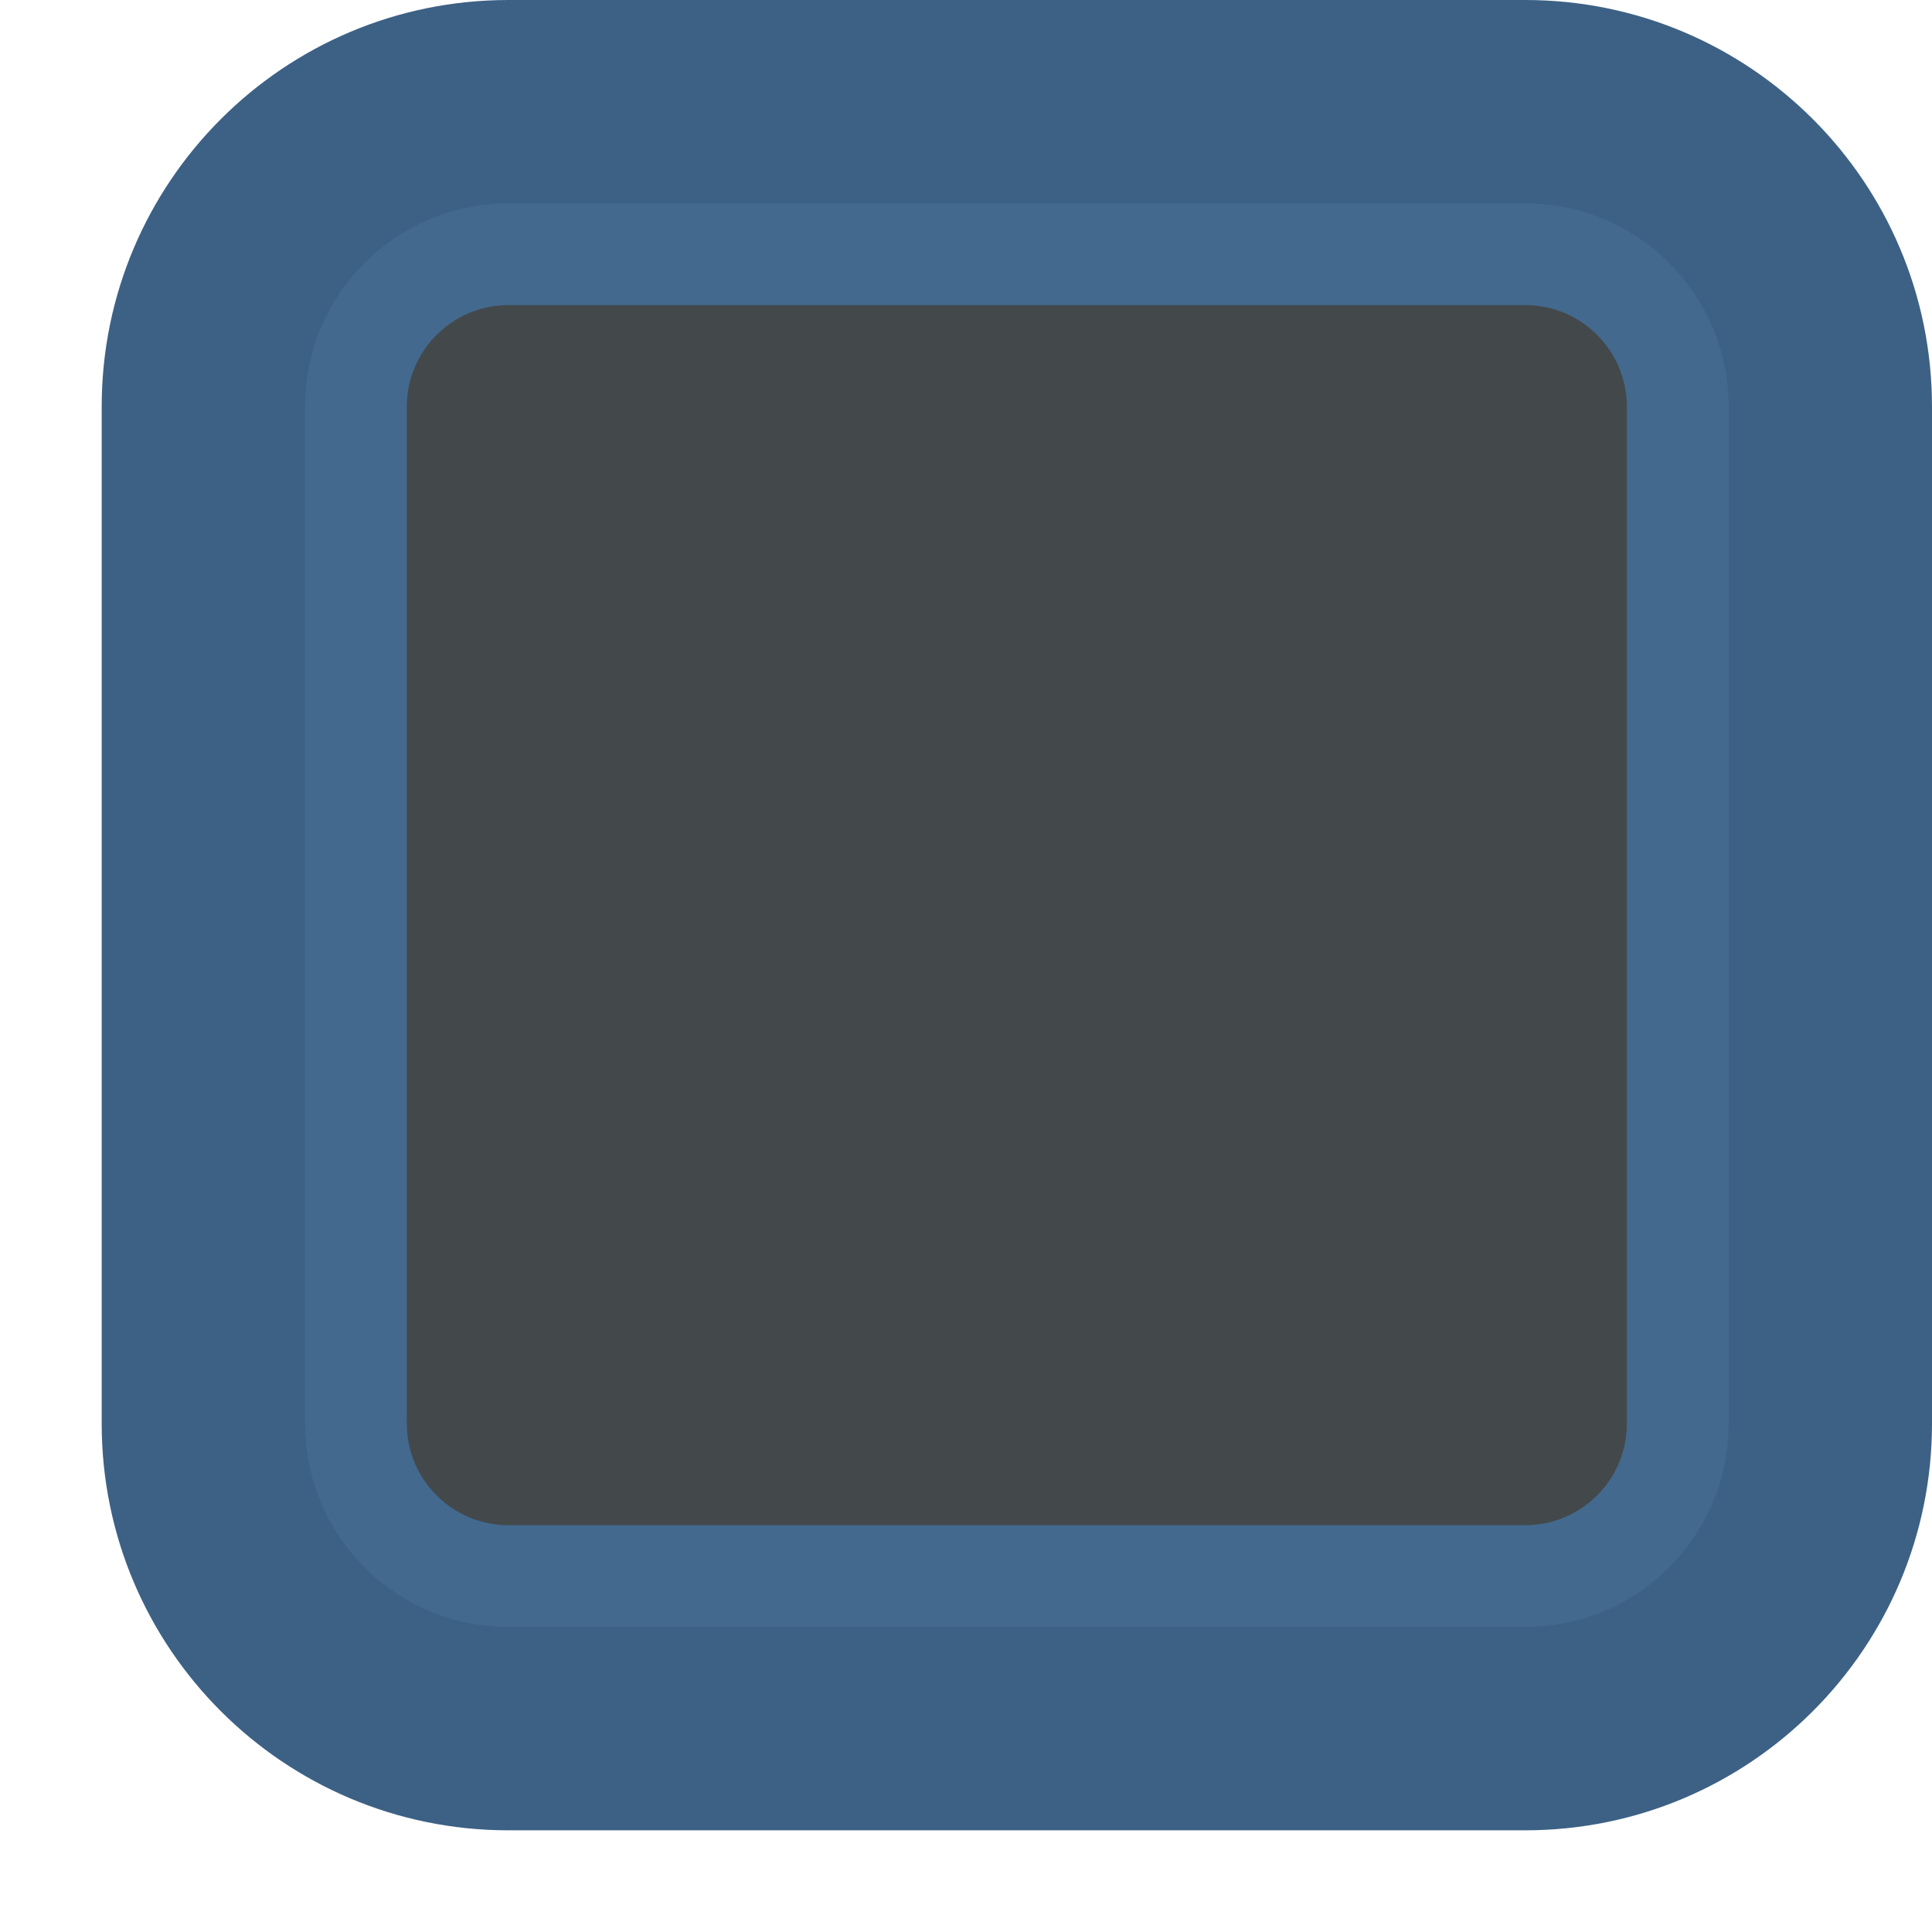
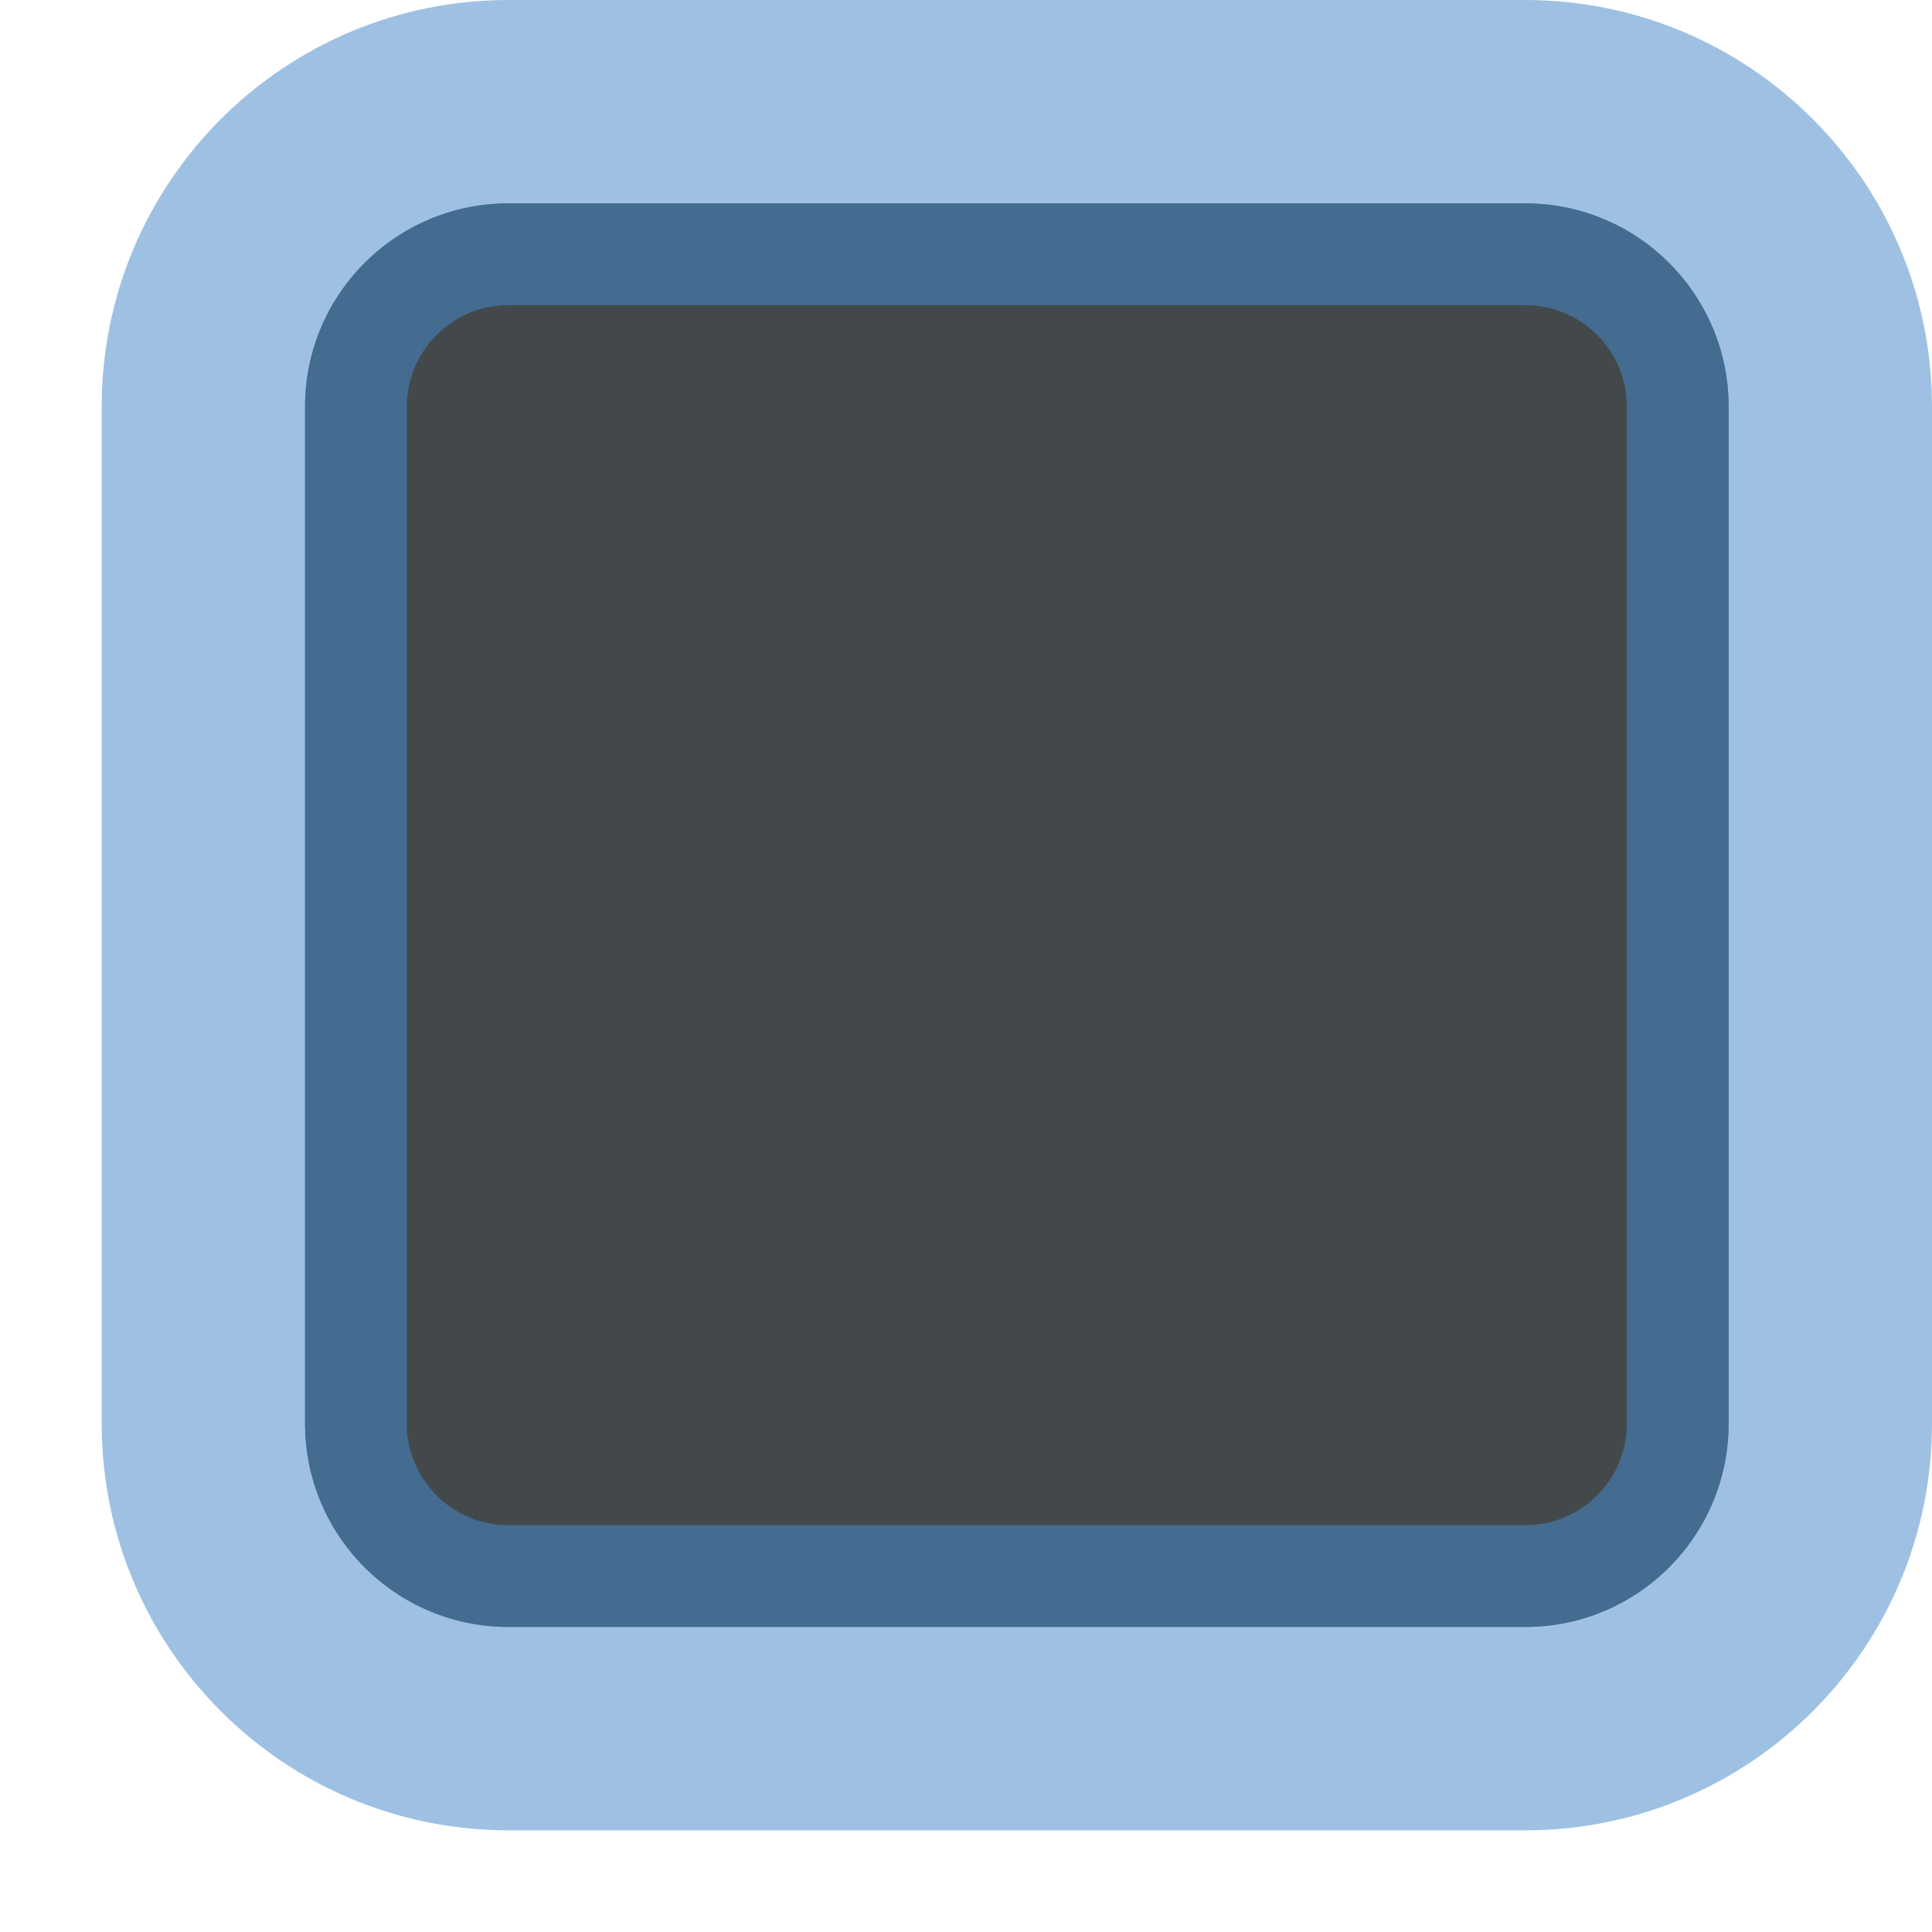
<svg xmlns="http://www.w3.org/2000/svg" width="19" height="19" viewBox="0 0 19 19">
  <defs id="colors">
    <linearGradient id="CheckBox.activeFillColor">
      <stop offset="0" stop-color="#43494A" />
      <stop offset="1" stop-color="#43494A" />
    </linearGradient>
    <linearGradient id="CheckBox.focusBorderColor">
      <stop offset="0" stop-color="#466D94" />
      <stop offset="1" stop-color="#466D94" />
    </linearGradient>
    <linearGradient id="glowFocus">
-       <stop offset="0" stop-color="#3D6185" />
-       <stop offset="1" stop-color="#3D6185" />
+       <stop offset="0" stop-color="#3e84c9" />
+       <stop offset="1" stop-color="#3e84c9" />
    </linearGradient>
  </defs>
  <g fill="none" fill-rule="evenodd">
-     <rect fill="url(#CheckBox.activeFillColor)" width="14" height="14" x="3" y="2" />
-     <path fill="url(#glowFocus)" d="M5,0 L15,0 C17.209,-4.05812251e-16 19,1.791 19,4 L19,14 C19,16.209 17.209,18 15,18 L5,18 C2.791,18 1,16.209 1,14 L1,4 C1,1.791 2.791,4.05812251e-16 5,0 Z M5,3 C4.448,3 4,3.448 4,4 L4,14 C4,14.552 4.448,15 5,15 L15,15 C15.552,15 16,14.552 16,14 L16,4 C16,3.448 15.552,3 15,3 L5,3 Z" />
+     <rect fill="url(#CheckBox.activeFillColor)" width="14" height="14" x="3" y="2" rx="2" />
+     <path fill="url(#glowFocus)" fill-opacity="0.5" d="M5,0 L15,0 C17.209,-4.05812251e-16 19,1.791 19,4 L19,14 C19,16.209 17.209,18 15,18 L5,18 C2.791,18 1,16.209 1,14 L1,4 C1,1.791 2.791,4.05812251e-16 5,0 Z M5,3 C4.448,3 4,3.448 4,4 L4,14 C4,14.552 4.448,15 5,15 L15,15 C15.552,15 16,14.552 16,14 L16,4 C16,3.448 15.552,3 15,3 L5,3 Z" />
    <path fill="url(#CheckBox.focusBorderColor)" d="M5,2 L15,2 C16.105,2 17,2.895 17,4 L17,14 C17,15.105 16.105,16 15,16 L5,16 C3.895,16 3,15.105 3,14 L3,4 C3,2.895 3.895,2 5,2 Z M5,3 C4.448,3 4,3.448 4,4 L4,14 C4,14.552 4.448,15 5,15 L15,15 C15.552,15 16,14.552 16,14 L16,4 C16,3.448 15.552,3 15,3 L5,3 Z" opacity=".65" />
  </g>
</svg>
